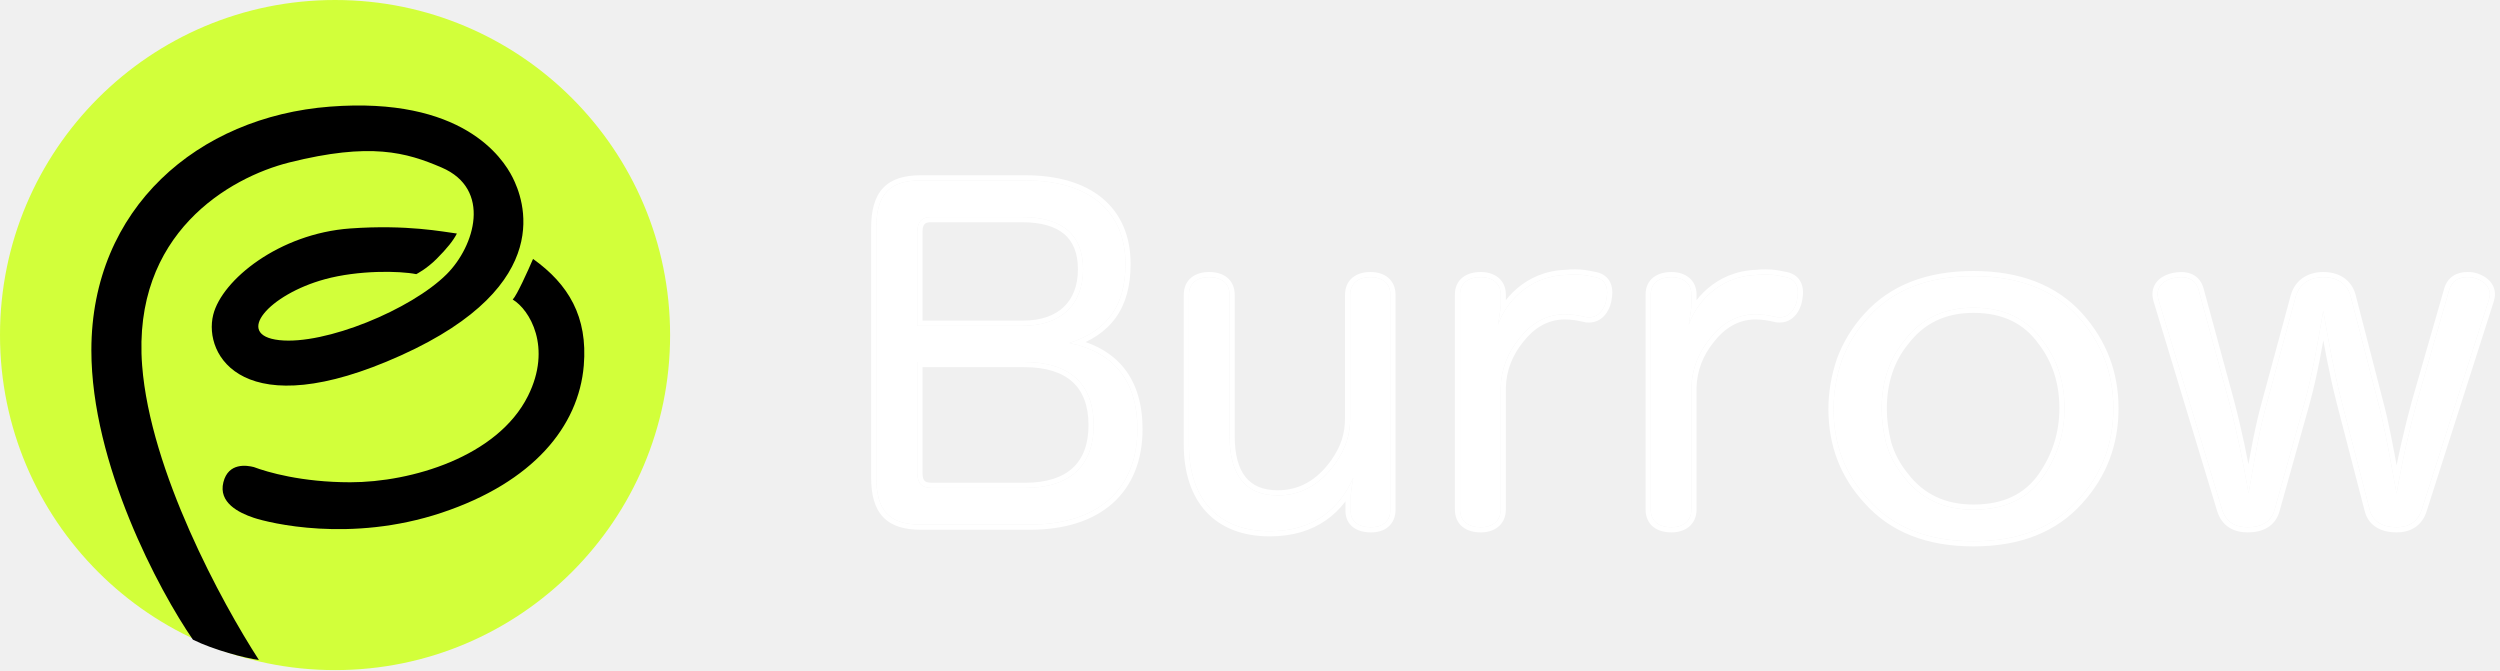
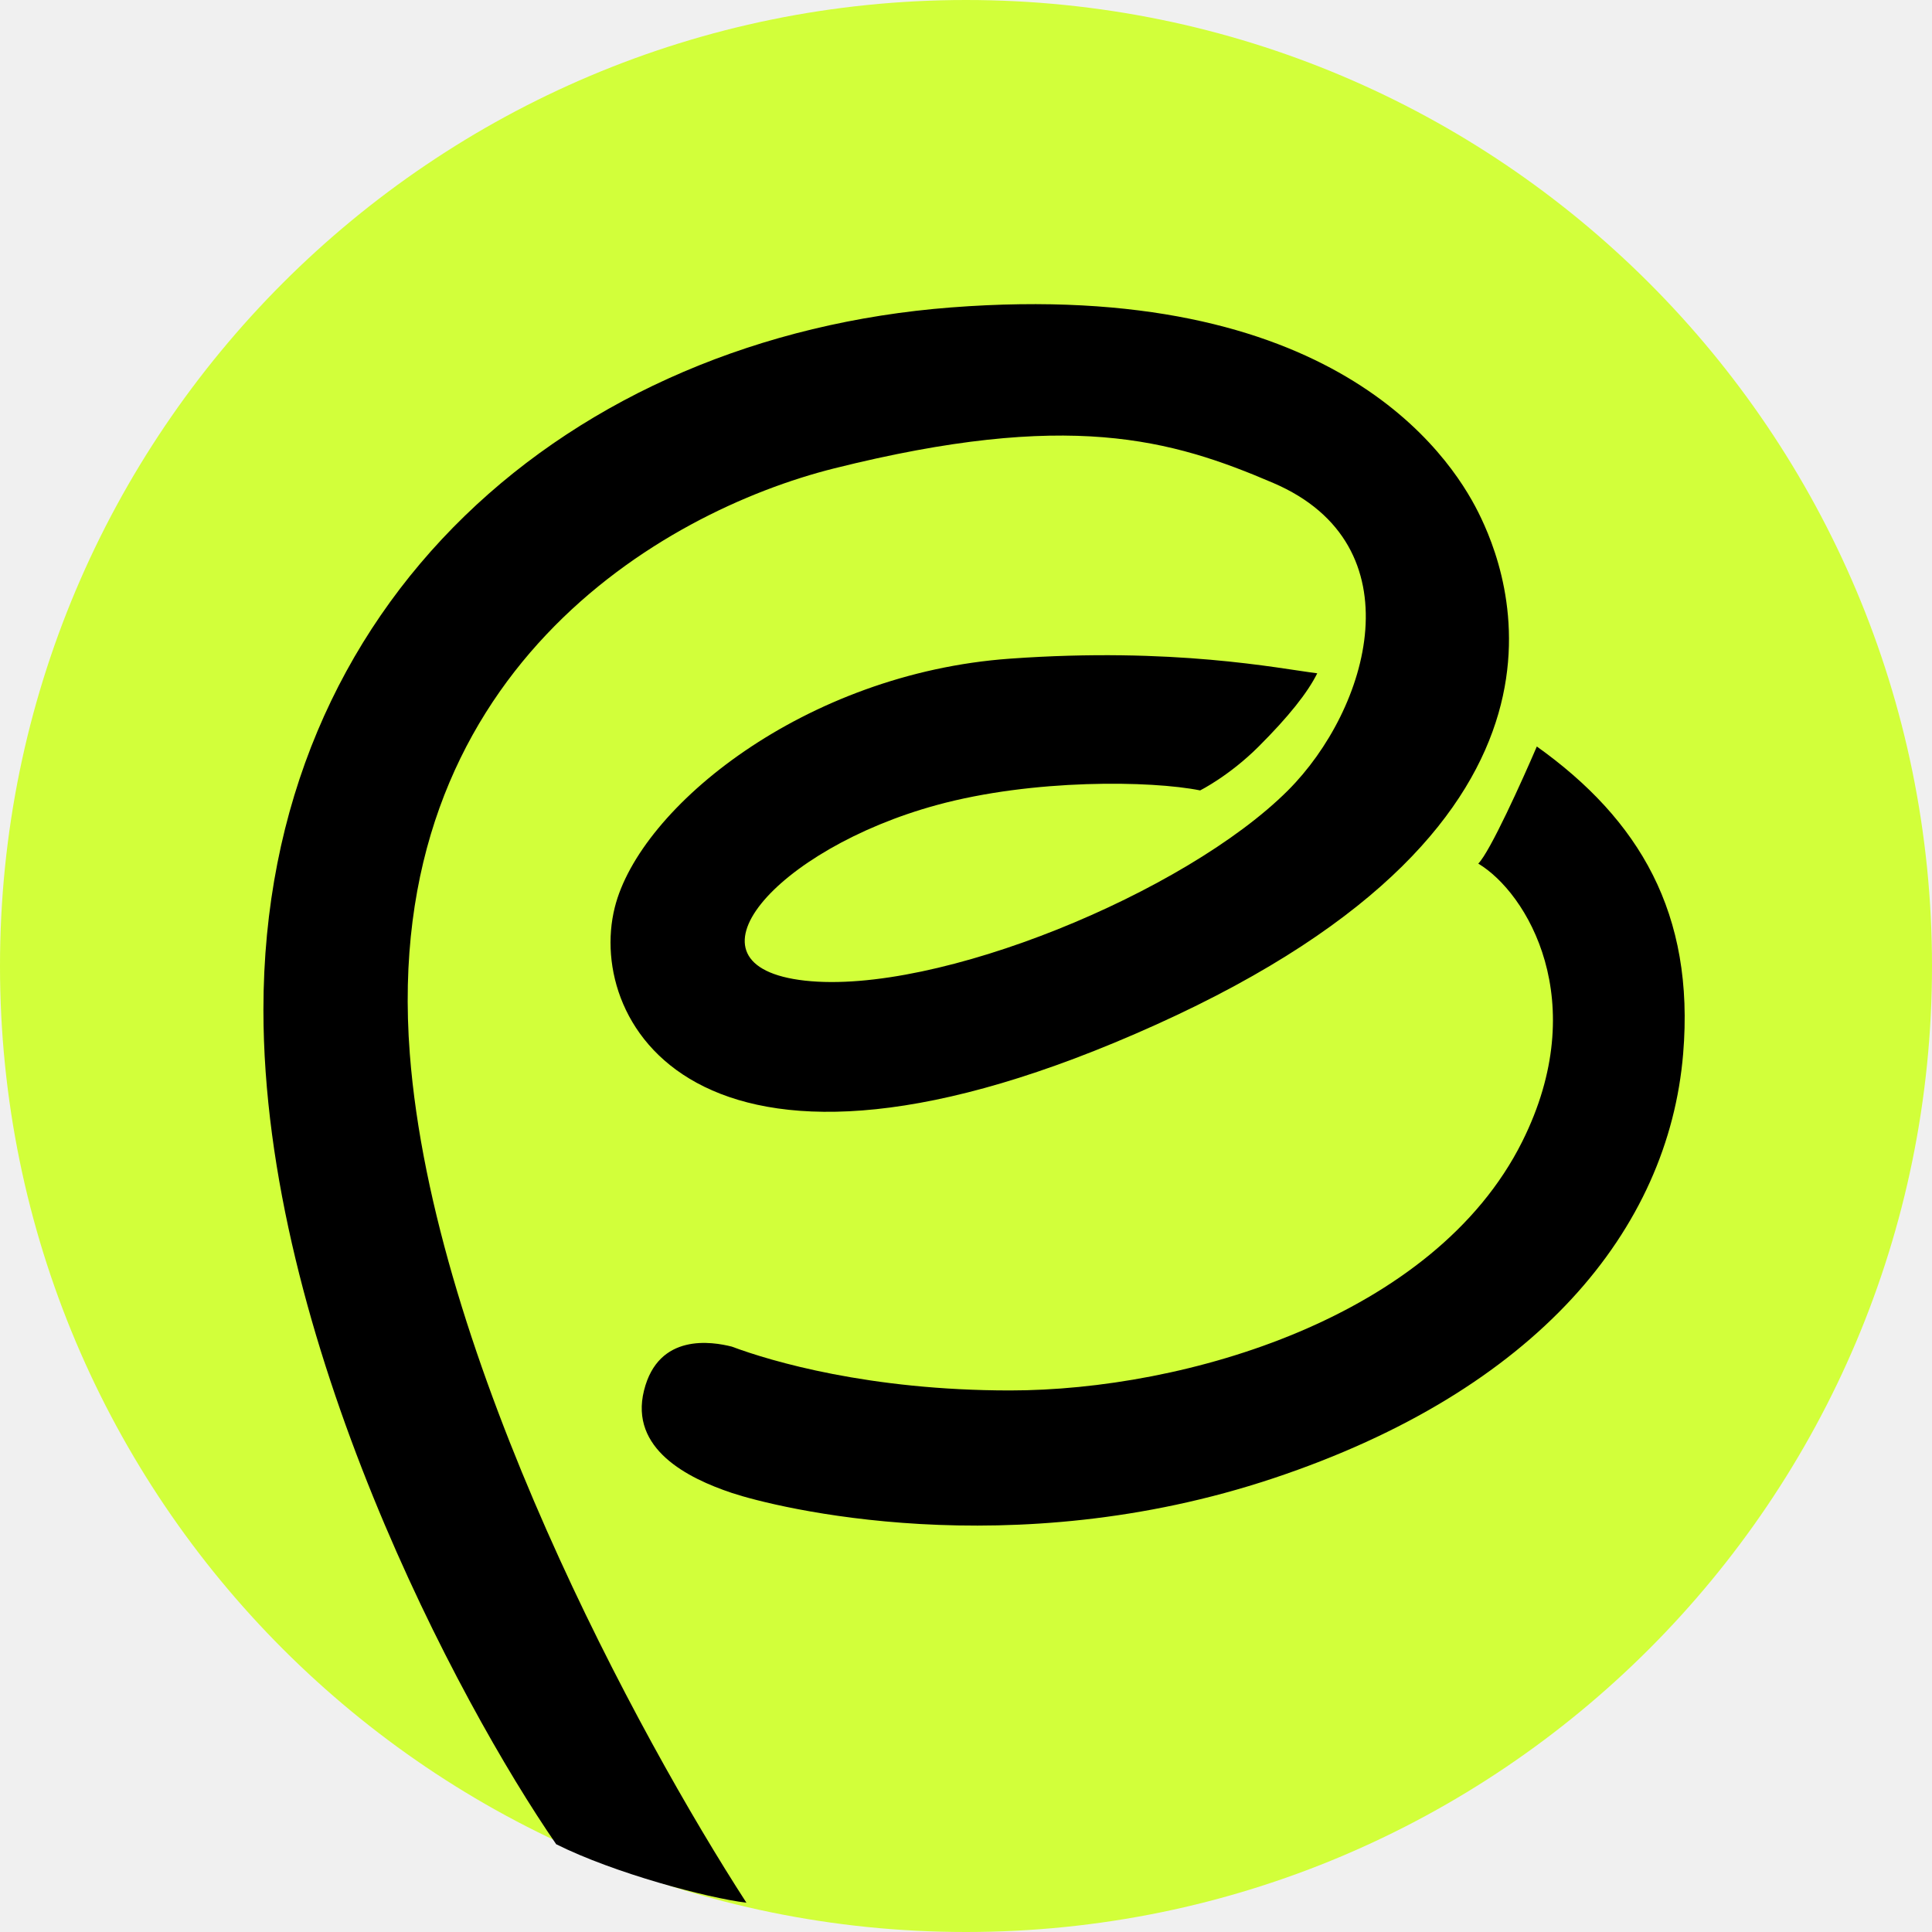
- <svg xmlns="http://www.w3.org/2000/svg" width="97" height="26" viewBox="0 0 97 26" fill="none">
-   <mask id="path-1-outside-1_378_539" maskUnits="userSpaceOnUse" x="33" y="6" width="64" height="16" fill="black">
-     <rect fill="white" x="33" y="6" width="64" height="16" />
-     <path fill-rule="evenodd" clip-rule="evenodd" d="M39.966 20.354H35.731C34.514 20.354 34 19.823 34 18.52V8.851C34 7.531 34.514 7 35.731 7H39.777C42.246 7 43.668 8.183 43.668 10.24C43.668 11.868 42.966 12.829 41.491 13.309C43.24 13.668 44.131 14.8 44.131 16.651C44.131 18.983 42.606 20.354 39.966 20.354ZM35.594 12.64H39.691C41.166 12.64 42.023 11.817 42.023 10.446C42.023 9.109 41.217 8.423 39.657 8.423H36.091C35.766 8.423 35.594 8.629 35.594 8.971V12.64ZM35.594 14.046V18.366C35.594 18.743 35.766 18.931 36.143 18.931H39.777C41.508 18.931 42.434 18.074 42.434 16.497C42.434 14.886 41.491 14.046 39.743 14.046H35.594ZM46.13 17.251V11.44C46.13 10.977 46.456 10.754 46.918 10.754C47.381 10.754 47.707 10.977 47.707 11.44V16.926C47.707 18.4 48.307 19.223 49.575 19.223C50.484 19.223 51.221 18.794 51.804 17.988C52.215 17.405 52.387 16.874 52.387 16.206V11.44C52.387 10.977 52.713 10.754 53.175 10.754C53.621 10.754 53.947 10.977 53.947 11.44V19.771C53.947 20.234 53.638 20.457 53.193 20.457C52.73 20.457 52.404 20.251 52.404 19.823V19.343C52.404 19.154 52.456 18.811 52.507 18.537C51.975 19.737 50.981 20.611 49.267 20.611C47.244 20.611 46.13 19.343 46.13 17.251ZM56.65 11.423V19.771C56.65 20.234 56.976 20.457 57.456 20.457C57.884 20.457 58.227 20.234 58.227 19.771V15.04C58.244 14.32 58.501 13.686 58.947 13.137C59.376 12.588 59.941 12.211 60.678 12.194C61.023 12.194 61.242 12.241 61.47 12.29L61.501 12.297C61.553 12.314 61.604 12.314 61.656 12.314C62.016 12.314 62.255 12.006 62.324 11.646C62.341 11.543 62.358 11.44 62.358 11.354C62.358 11.028 62.204 10.789 61.81 10.737C61.57 10.686 61.381 10.651 61.124 10.651C61.004 10.651 60.884 10.651 60.747 10.668C59.273 10.72 58.398 11.783 58.124 12.606C58.136 12.511 58.152 12.415 58.167 12.32C58.197 12.137 58.227 11.957 58.227 11.8V11.423C58.227 10.977 57.884 10.754 57.456 10.754C56.976 10.754 56.65 10.977 56.65 11.423ZM64.049 19.771V11.423C64.049 10.977 64.375 10.754 64.855 10.754C65.284 10.754 65.626 10.977 65.626 11.423V11.8C65.626 11.957 65.597 12.137 65.567 12.32L65.567 12.32C65.551 12.415 65.535 12.511 65.524 12.606C65.798 11.783 66.672 10.72 68.146 10.668C68.284 10.651 68.403 10.651 68.523 10.651C68.781 10.651 68.969 10.686 69.209 10.737C69.603 10.789 69.758 11.028 69.758 11.354C69.758 11.44 69.741 11.543 69.724 11.646C69.655 12.006 69.415 12.314 69.055 12.314C69.004 12.314 68.952 12.314 68.901 12.297L68.869 12.29C68.641 12.241 68.422 12.194 68.078 12.194C67.341 12.211 66.775 12.588 66.346 13.137C65.901 13.686 65.644 14.32 65.626 15.04V19.771C65.626 20.234 65.284 20.457 64.855 20.457C64.375 20.457 64.049 20.234 64.049 19.771ZM89.422 15.605L88.256 19.771C88.119 20.285 87.691 20.457 87.211 20.457C86.748 20.457 86.371 20.268 86.216 19.771L83.748 11.628C83.731 11.56 83.714 11.474 83.714 11.423C83.714 11.063 84.005 10.857 84.331 10.788L84.369 10.782C84.456 10.767 84.532 10.754 84.622 10.754C84.931 10.754 85.205 10.874 85.308 11.251L86.491 15.605C86.782 16.703 87.022 17.868 87.245 19.137C87.269 18.997 87.294 18.859 87.317 18.721L87.318 18.721C87.511 17.612 87.69 16.581 87.965 15.605L89.079 11.491C89.234 10.977 89.662 10.754 90.142 10.754C90.639 10.754 91.068 10.977 91.205 11.491L92.268 15.605C92.495 16.457 92.663 17.38 92.861 18.461C92.901 18.685 92.944 18.916 92.988 19.154C93.228 17.765 93.485 16.668 93.776 15.605L95.028 11.251C95.13 10.891 95.405 10.754 95.731 10.754C95.799 10.754 95.885 10.754 95.953 10.771C96.279 10.84 96.605 11.063 96.605 11.423C96.605 11.474 96.588 11.56 96.57 11.628L93.965 19.771C93.811 20.268 93.433 20.457 92.988 20.457C92.491 20.457 92.062 20.268 91.942 19.771L90.862 15.605C90.571 14.474 90.365 13.342 90.142 12.057L90.131 12.124L90.131 12.124C89.913 13.398 89.725 14.493 89.422 15.605ZM71.458 13.996C71.248 14.621 71.142 15.245 71.142 15.87C71.142 17.242 71.592 18.414 72.492 19.386C73.45 20.462 74.809 21 76.571 21C78.332 21 79.692 20.462 80.649 19.386C81.549 18.396 81.999 17.216 81.999 15.844C81.999 14.49 81.549 13.31 80.649 12.303C79.692 11.244 78.332 10.715 76.571 10.715C74.809 10.715 73.45 11.244 72.492 12.303C72.033 12.806 71.688 13.371 71.458 13.996ZM73.181 17.198C73.067 16.73 73.009 16.287 73.009 15.87C73.009 14.829 73.296 13.952 73.871 13.241C74.522 12.373 75.422 11.938 76.571 11.938C77.758 11.938 78.658 12.373 79.271 13.241C79.826 13.97 80.104 14.838 80.104 15.844C80.104 16.817 79.826 17.702 79.271 18.5C78.677 19.351 77.777 19.776 76.571 19.776C75.422 19.776 74.522 19.351 73.871 18.5C73.545 18.101 73.316 17.667 73.181 17.198Z" />
-   </mask>
-   <path fill-rule="evenodd" clip-rule="evenodd" d="M39.966 20.354H35.731C34.514 20.354 34 19.823 34 18.52V8.851C34 7.531 34.514 7 35.731 7H39.777C42.246 7 43.668 8.183 43.668 10.24C43.668 11.868 42.966 12.829 41.491 13.309C43.24 13.668 44.131 14.8 44.131 16.651C44.131 18.983 42.606 20.354 39.966 20.354ZM35.594 12.64H39.691C41.166 12.64 42.023 11.817 42.023 10.446C42.023 9.109 41.217 8.423 39.657 8.423H36.091C35.766 8.423 35.594 8.629 35.594 8.971V12.64ZM35.594 14.046V18.366C35.594 18.743 35.766 18.931 36.143 18.931H39.777C41.508 18.931 42.434 18.074 42.434 16.497C42.434 14.886 41.491 14.046 39.743 14.046H35.594ZM46.13 17.251V11.44C46.13 10.977 46.456 10.754 46.918 10.754C47.381 10.754 47.707 10.977 47.707 11.44V16.926C47.707 18.4 48.307 19.223 49.575 19.223C50.484 19.223 51.221 18.794 51.804 17.988C52.215 17.405 52.387 16.874 52.387 16.206V11.44C52.387 10.977 52.713 10.754 53.175 10.754C53.621 10.754 53.947 10.977 53.947 11.44V19.771C53.947 20.234 53.638 20.457 53.193 20.457C52.73 20.457 52.404 20.251 52.404 19.823V19.343C52.404 19.154 52.456 18.811 52.507 18.537C51.975 19.737 50.981 20.611 49.267 20.611C47.244 20.611 46.13 19.343 46.13 17.251ZM56.65 11.423V19.771C56.65 20.234 56.976 20.457 57.456 20.457C57.884 20.457 58.227 20.234 58.227 19.771V15.04C58.244 14.32 58.501 13.686 58.947 13.137C59.376 12.588 59.941 12.211 60.678 12.194C61.023 12.194 61.242 12.241 61.47 12.29L61.501 12.297C61.553 12.314 61.604 12.314 61.656 12.314C62.016 12.314 62.255 12.006 62.324 11.646C62.341 11.543 62.358 11.44 62.358 11.354C62.358 11.028 62.204 10.789 61.81 10.737C61.57 10.686 61.381 10.651 61.124 10.651C61.004 10.651 60.884 10.651 60.747 10.668C59.273 10.72 58.398 11.783 58.124 12.606C58.136 12.511 58.152 12.415 58.167 12.32C58.197 12.137 58.227 11.957 58.227 11.8V11.423C58.227 10.977 57.884 10.754 57.456 10.754C56.976 10.754 56.65 10.977 56.65 11.423ZM64.049 19.771V11.423C64.049 10.977 64.375 10.754 64.855 10.754C65.284 10.754 65.626 10.977 65.626 11.423V11.8C65.626 11.957 65.597 12.137 65.567 12.32L65.567 12.32C65.551 12.415 65.535 12.511 65.524 12.606C65.798 11.783 66.672 10.72 68.146 10.668C68.284 10.651 68.403 10.651 68.523 10.651C68.781 10.651 68.969 10.686 69.209 10.737C69.603 10.789 69.758 11.028 69.758 11.354C69.758 11.44 69.741 11.543 69.724 11.646C69.655 12.006 69.415 12.314 69.055 12.314C69.004 12.314 68.952 12.314 68.901 12.297L68.869 12.29C68.641 12.241 68.422 12.194 68.078 12.194C67.341 12.211 66.775 12.588 66.346 13.137C65.901 13.686 65.644 14.32 65.626 15.04V19.771C65.626 20.234 65.284 20.457 64.855 20.457C64.375 20.457 64.049 20.234 64.049 19.771ZM89.422 15.605L88.256 19.771C88.119 20.285 87.691 20.457 87.211 20.457C86.748 20.457 86.371 20.268 86.216 19.771L83.748 11.628C83.731 11.56 83.714 11.474 83.714 11.423C83.714 11.063 84.005 10.857 84.331 10.788L84.369 10.782C84.456 10.767 84.532 10.754 84.622 10.754C84.931 10.754 85.205 10.874 85.308 11.251L86.491 15.605C86.782 16.703 87.022 17.868 87.245 19.137C87.269 18.997 87.294 18.859 87.317 18.721L87.318 18.721C87.511 17.612 87.69 16.581 87.965 15.605L89.079 11.491C89.234 10.977 89.662 10.754 90.142 10.754C90.639 10.754 91.068 10.977 91.205 11.491L92.268 15.605C92.495 16.457 92.663 17.38 92.861 18.461C92.901 18.685 92.944 18.916 92.988 19.154C93.228 17.765 93.485 16.668 93.776 15.605L95.028 11.251C95.13 10.891 95.405 10.754 95.731 10.754C95.799 10.754 95.885 10.754 95.953 10.771C96.279 10.84 96.605 11.063 96.605 11.423C96.605 11.474 96.588 11.56 96.57 11.628L93.965 19.771C93.811 20.268 93.433 20.457 92.988 20.457C92.491 20.457 92.062 20.268 91.942 19.771L90.862 15.605C90.571 14.474 90.365 13.342 90.142 12.057L90.131 12.124L90.131 12.124C89.913 13.398 89.725 14.493 89.422 15.605ZM71.458 13.996C71.248 14.621 71.142 15.245 71.142 15.87C71.142 17.242 71.592 18.414 72.492 19.386C73.45 20.462 74.809 21 76.571 21C78.332 21 79.692 20.462 80.649 19.386C81.549 18.396 81.999 17.216 81.999 15.844C81.999 14.49 81.549 13.31 80.649 12.303C79.692 11.244 78.332 10.715 76.571 10.715C74.809 10.715 73.45 11.244 72.492 12.303C72.033 12.806 71.688 13.371 71.458 13.996ZM73.181 17.198C73.067 16.73 73.009 16.287 73.009 15.87C73.009 14.829 73.296 13.952 73.871 13.241C74.522 12.373 75.422 11.938 76.571 11.938C77.758 11.938 78.658 12.373 79.271 13.241C79.826 13.97 80.104 14.838 80.104 15.844C80.104 16.817 79.826 17.702 79.271 18.5C78.677 19.351 77.777 19.776 76.571 19.776C75.422 19.776 74.522 19.351 73.871 18.5C73.545 18.101 73.316 17.667 73.181 17.198Z" fill="white" />
-   <path d="M41.491 13.309L41.429 13.118L40.711 13.352L41.451 13.504L41.491 13.309ZM35.594 12.64H35.394V12.84H35.594V12.64ZM35.594 14.046V13.846H35.394V14.046H35.594ZM51.804 17.988L51.966 18.106L51.967 18.104L51.804 17.988ZM52.507 18.537L52.703 18.574L52.324 18.456L52.507 18.537ZM58.227 15.04L58.027 15.035V15.04H58.227ZM58.947 13.137L59.102 13.263L59.105 13.26L58.947 13.137ZM60.678 12.194V11.994L60.674 11.994L60.678 12.194ZM61.47 12.29L61.428 12.486L61.428 12.486L61.47 12.29ZM61.501 12.297L61.565 12.107L61.554 12.104L61.543 12.101L61.501 12.297ZM62.324 11.646L62.521 11.683L62.521 11.678L62.324 11.646ZM61.81 10.737L61.768 10.933L61.776 10.934L61.784 10.935L61.81 10.737ZM60.747 10.668L60.754 10.868L60.763 10.868L60.772 10.867L60.747 10.668ZM58.124 12.606L57.926 12.581L58.314 12.669L58.124 12.606ZM58.167 12.32L58.365 12.352V12.352L58.167 12.32ZM65.567 12.32L65.764 12.353L65.764 12.352L65.567 12.32ZM65.567 12.32L65.37 12.286L65.37 12.287L65.567 12.32ZM65.524 12.606L65.325 12.581L65.713 12.669L65.524 12.606ZM68.146 10.668L68.153 10.868L68.162 10.868L68.171 10.867L68.146 10.668ZM69.209 10.737L69.167 10.933L69.175 10.934L69.183 10.935L69.209 10.737ZM69.724 11.646L69.92 11.683L69.921 11.678L69.724 11.646ZM68.901 12.297L68.964 12.107L68.954 12.104L68.943 12.101L68.901 12.297ZM68.869 12.29L68.827 12.486L68.827 12.486L68.869 12.29ZM68.078 12.194V11.994L68.073 11.994L68.078 12.194ZM66.346 13.137L66.502 13.263L66.504 13.26L66.346 13.137ZM65.626 15.04L65.427 15.035V15.04H65.626ZM88.256 19.771L88.064 19.717L88.063 19.72L88.256 19.771ZM89.422 15.605L89.615 15.659L89.615 15.658L89.422 15.605ZM86.216 19.771L86.025 19.829L86.025 19.83L86.216 19.771ZM83.748 11.628L83.554 11.677L83.556 11.686L83.748 11.628ZM84.331 10.788L84.297 10.591L84.29 10.593L84.331 10.788ZM84.369 10.782L84.403 10.979L84.403 10.979L84.369 10.782ZM85.308 11.251L85.501 11.199L85.501 11.198L85.308 11.251ZM86.491 15.605L86.684 15.554L86.684 15.553L86.491 15.605ZM87.245 19.137L87.048 19.171L87.442 19.171L87.245 19.137ZM87.317 18.721L87.121 18.686L87.121 18.687L87.317 18.721ZM87.318 18.721L87.514 18.756L87.515 18.755L87.318 18.721ZM87.965 15.605L88.157 15.659L88.158 15.658L87.965 15.605ZM89.079 11.491L88.888 11.434L88.886 11.439L89.079 11.491ZM91.205 11.491L91.398 11.441L91.398 11.44L91.205 11.491ZM92.268 15.605L92.074 15.655L92.075 15.657L92.268 15.605ZM92.861 18.461L92.664 18.497V18.497L92.861 18.461ZM92.988 19.154L92.791 19.19L93.185 19.188L92.988 19.154ZM93.776 15.605L93.584 15.55L93.583 15.553L93.776 15.605ZM95.028 11.251L95.22 11.306L95.22 11.306L95.028 11.251ZM95.953 10.771L95.905 10.965L95.912 10.967L95.953 10.771ZM96.57 11.628L96.761 11.689L96.764 11.677L96.57 11.628ZM93.965 19.771L93.774 19.71L93.774 19.712L93.965 19.771ZM91.942 19.771L92.136 19.724L92.136 19.721L91.942 19.771ZM90.862 15.605L90.668 15.655L90.668 15.655L90.862 15.605ZM90.142 12.057L90.339 12.023L89.945 12.023L90.142 12.057ZM90.131 12.124L90.327 12.161L90.328 12.157L90.131 12.124ZM90.131 12.124L89.934 12.087L89.933 12.09L90.131 12.124ZM71.458 13.996L71.27 13.927L71.269 13.932L71.458 13.996ZM72.492 19.386L72.642 19.253L72.639 19.25L72.492 19.386ZM80.649 19.386L80.501 19.251L80.5 19.253L80.649 19.386ZM80.649 12.303L80.798 12.17L80.798 12.169L80.649 12.303ZM72.492 12.303L72.64 12.438L72.641 12.437L72.492 12.303ZM73.181 17.198L72.987 17.246L72.989 17.253L73.181 17.198ZM73.871 13.241L74.027 13.366L74.031 13.361L73.871 13.241ZM79.271 13.241L79.107 13.356L79.112 13.362L79.271 13.241ZM79.271 18.5L79.435 18.615L79.435 18.615L79.271 18.5ZM73.871 18.5L74.03 18.379L74.026 18.374L73.871 18.5ZM35.731 20.554H39.966V20.154H35.731V20.554ZM33.8 18.52C33.8 19.191 33.931 19.712 34.264 20.063C34.6 20.417 35.099 20.554 35.731 20.554V20.154C35.147 20.154 34.78 20.026 34.554 19.788C34.326 19.547 34.2 19.152 34.2 18.52H33.8ZM33.8 8.851V18.52H34.2V8.851H33.8ZM35.731 6.8C35.099 6.8 34.599 6.937 34.264 7.294C33.931 7.647 33.8 8.173 33.8 8.851H34.2C34.2 8.21 34.326 7.81 34.555 7.568C34.781 7.328 35.147 7.2 35.731 7.2V6.8ZM39.777 6.8H35.731V7.2H39.777V6.8ZM43.868 10.24C43.868 9.162 43.493 8.292 42.776 7.695C42.065 7.102 41.04 6.8 39.777 6.8V7.2C40.982 7.2 41.904 7.489 42.52 8.002C43.132 8.511 43.468 9.261 43.468 10.24H43.868ZM41.553 13.499C42.319 13.249 42.904 12.869 43.295 12.321C43.686 11.774 43.868 11.083 43.868 10.24H43.468C43.468 11.026 43.299 11.628 42.97 12.089C42.641 12.548 42.138 12.888 41.429 13.118L41.553 13.499ZM44.331 16.651C44.331 15.694 44.1 14.9 43.624 14.297C43.147 13.692 42.44 13.3 41.532 13.113L41.451 13.504C42.291 13.677 42.904 14.031 43.31 14.544C43.716 15.059 43.931 15.757 43.931 16.651H44.331ZM39.966 20.554C41.318 20.554 42.413 20.203 43.172 19.526C43.933 18.847 44.331 17.863 44.331 16.651H43.931C43.931 17.771 43.566 18.638 42.905 19.228C42.241 19.82 41.253 20.154 39.966 20.154V20.554ZM39.691 12.44H35.594V12.84H39.691V12.44ZM41.823 10.446C41.823 11.089 41.623 11.58 41.272 11.912C40.92 12.245 40.392 12.44 39.691 12.44V12.84C40.465 12.84 41.102 12.624 41.547 12.202C41.994 11.78 42.223 11.174 42.223 10.446H41.823ZM39.657 8.623C40.412 8.623 40.949 8.789 41.295 9.085C41.635 9.376 41.823 9.819 41.823 10.446H42.223C42.223 9.736 42.007 9.167 41.555 8.781C41.108 8.399 40.462 8.223 39.657 8.223V8.623ZM36.091 8.623H39.657V8.223H36.091V8.623ZM35.794 8.971C35.794 8.831 35.83 8.747 35.87 8.701C35.908 8.659 35.972 8.623 36.091 8.623V8.223C35.885 8.223 35.701 8.29 35.571 8.436C35.445 8.578 35.394 8.769 35.394 8.971H35.794ZM35.794 12.64V8.971H35.394V12.64H35.794ZM35.794 18.366V14.046H35.394V18.366H35.794ZM36.143 18.731C35.985 18.731 35.91 18.692 35.872 18.652C35.832 18.61 35.794 18.528 35.794 18.366H35.394C35.394 18.58 35.443 18.782 35.582 18.928C35.724 19.076 35.923 19.131 36.143 19.131V18.731ZM39.777 18.731H36.143V19.131H39.777V18.731ZM42.234 16.497C42.234 17.246 42.015 17.795 41.62 18.158C41.221 18.524 40.612 18.731 39.777 18.731V19.131C40.673 19.131 41.393 18.91 41.89 18.453C42.39 17.994 42.634 17.325 42.634 16.497H42.234ZM39.743 14.246C40.588 14.246 41.205 14.449 41.61 14.815C42.011 15.179 42.234 15.731 42.234 16.497H42.634C42.634 15.652 42.386 14.978 41.878 14.519C41.374 14.062 40.646 13.846 39.743 13.846V14.246ZM35.594 14.246H39.743V13.846H35.594V14.246ZM45.93 11.44V17.251H46.33V11.44H45.93ZM46.918 10.554C46.658 10.554 46.41 10.617 46.224 10.768C46.032 10.925 45.93 11.157 45.93 11.44H46.33C46.33 11.26 46.391 11.149 46.477 11.079C46.569 11.003 46.716 10.954 46.918 10.954V10.554ZM47.907 11.44C47.907 11.157 47.805 10.925 47.613 10.768C47.426 10.617 47.179 10.554 46.918 10.554V10.954C47.121 10.954 47.268 11.003 47.36 11.079C47.446 11.149 47.507 11.26 47.507 11.44H47.907ZM47.907 16.926V11.44H47.507V16.926H47.907ZM49.575 19.023C48.988 19.023 48.585 18.834 48.322 18.503C48.053 18.163 47.907 17.64 47.907 16.926H47.507C47.507 17.685 47.661 18.311 48.009 18.751C48.363 19.199 48.895 19.423 49.575 19.423V19.023ZM51.642 17.871C51.09 18.635 50.409 19.023 49.575 19.023V19.423C50.559 19.423 51.353 18.954 51.966 18.106L51.642 17.871ZM52.187 16.206C52.187 16.831 52.029 17.322 51.641 17.873L51.967 18.104C52.401 17.489 52.587 16.918 52.587 16.206H52.187ZM52.187 11.44V16.206H52.587V11.44H52.187ZM53.175 10.554C52.915 10.554 52.667 10.617 52.481 10.768C52.289 10.925 52.187 11.157 52.187 11.44H52.587C52.587 11.26 52.648 11.149 52.734 11.079C52.826 11.003 52.973 10.954 53.175 10.954V10.554ZM54.147 11.44C54.147 11.158 54.045 10.926 53.856 10.77C53.672 10.617 53.429 10.554 53.175 10.554V10.954C53.368 10.954 53.51 11.002 53.601 11.078C53.686 11.148 53.747 11.259 53.747 11.44H54.147ZM54.147 19.771V11.44H53.747V19.771H54.147ZM53.193 20.657C53.446 20.657 53.687 20.594 53.867 20.44C54.052 20.281 54.147 20.05 54.147 19.771H53.747C53.747 19.955 53.688 20.067 53.607 20.136C53.521 20.209 53.385 20.257 53.193 20.257V20.657ZM52.204 19.823C52.204 20.094 52.31 20.314 52.504 20.46C52.69 20.6 52.935 20.657 53.193 20.657V20.257C52.987 20.257 52.838 20.211 52.745 20.141C52.66 20.077 52.604 19.98 52.604 19.823H52.204ZM52.204 19.343V19.823H52.604V19.343H52.204ZM52.31 18.5C52.259 18.773 52.204 19.133 52.204 19.343H52.604C52.604 19.175 52.652 18.849 52.703 18.574L52.31 18.5ZM49.267 20.811C50.16 20.811 50.878 20.583 51.445 20.188C52.01 19.794 52.413 19.244 52.69 18.618L52.324 18.456C52.07 19.03 51.709 19.517 51.216 19.86C50.724 20.202 50.088 20.411 49.267 20.411V20.811ZM45.93 17.251C45.93 18.331 46.218 19.225 46.792 19.851C47.37 20.479 48.212 20.811 49.267 20.811V20.411C48.299 20.411 47.573 20.109 47.087 19.58C46.599 19.049 46.33 18.263 46.33 17.251H45.93ZM56.85 19.771V11.423H56.45V19.771H56.85ZM57.456 20.257C57.243 20.257 57.092 20.207 56.998 20.132C56.911 20.062 56.85 19.951 56.85 19.771H56.45C56.45 20.054 56.552 20.287 56.748 20.444C56.936 20.595 57.188 20.657 57.456 20.657V20.257ZM58.027 19.771C58.027 19.948 57.964 20.061 57.876 20.133C57.782 20.209 57.638 20.257 57.456 20.257V20.657C57.702 20.657 57.944 20.593 58.128 20.443C58.319 20.288 58.427 20.057 58.427 19.771H58.027ZM58.027 15.04V19.771H58.427V15.04H58.027ZM58.792 13.011C58.321 13.591 58.045 14.267 58.027 15.035L58.427 15.045C58.443 14.373 58.682 13.781 59.102 13.263L58.792 13.011ZM60.674 11.994C59.861 12.013 59.244 12.432 58.789 13.014L59.105 13.26C59.507 12.745 60.021 12.409 60.683 12.394L60.674 11.994ZM61.512 12.095C61.281 12.045 61.045 11.994 60.678 11.994V12.394C61.001 12.394 61.203 12.438 61.428 12.486L61.512 12.095ZM61.543 12.101L61.512 12.095L61.428 12.486L61.459 12.493L61.543 12.101ZM61.656 12.114C61.6 12.114 61.58 12.113 61.565 12.107L61.438 12.487C61.525 12.516 61.609 12.514 61.656 12.514V12.114ZM62.128 11.608C62.068 11.922 61.878 12.114 61.656 12.114V12.514C62.153 12.514 62.443 12.09 62.521 11.683L62.128 11.608ZM62.158 11.354C62.158 11.42 62.145 11.505 62.127 11.613L62.521 11.678C62.538 11.581 62.558 11.46 62.558 11.354H62.158ZM61.784 10.935C61.944 10.956 62.029 11.011 62.077 11.07C62.127 11.13 62.158 11.221 62.158 11.354H62.558C62.558 11.161 62.513 10.97 62.387 10.816C62.259 10.66 62.07 10.569 61.836 10.539L61.784 10.935ZM61.124 10.851C61.36 10.851 61.532 10.882 61.768 10.933L61.852 10.541C61.607 10.489 61.402 10.451 61.124 10.451V10.851ZM60.772 10.867C60.895 10.852 61.003 10.851 61.124 10.851V10.451C61.005 10.451 60.873 10.451 60.722 10.47L60.772 10.867ZM58.314 12.669C58.569 11.904 59.384 10.916 60.754 10.868L60.74 10.469C59.162 10.524 58.228 11.662 57.934 12.542L58.314 12.669ZM57.97 12.287C57.955 12.382 57.938 12.482 57.926 12.581L58.323 12.63C58.334 12.541 58.349 12.448 58.365 12.352L57.97 12.287ZM58.027 11.8C58.027 11.938 58.001 12.1 57.97 12.287L58.365 12.352C58.394 12.174 58.427 11.977 58.427 11.8H58.027ZM58.027 11.423V11.8H58.427V11.423H58.027ZM57.456 10.954C57.638 10.954 57.782 11.002 57.877 11.078C57.966 11.149 58.027 11.257 58.027 11.423H58.427C58.427 11.143 58.317 10.917 58.127 10.765C57.943 10.618 57.702 10.554 57.456 10.554V10.954ZM56.85 11.423C56.85 11.254 56.909 11.148 56.996 11.079C57.091 11.004 57.243 10.954 57.456 10.954V10.554C57.188 10.554 56.937 10.616 56.749 10.764C56.554 10.918 56.45 11.146 56.45 11.423H56.85ZM63.849 11.423V19.771H64.249V11.423H63.849ZM64.855 10.554C64.588 10.554 64.337 10.616 64.148 10.764C63.953 10.918 63.849 11.146 63.849 11.423H64.249C64.249 11.254 64.308 11.148 64.396 11.079C64.491 11.004 64.643 10.954 64.855 10.954V10.554ZM65.826 11.423C65.826 11.143 65.716 10.917 65.526 10.765C65.342 10.618 65.101 10.554 64.855 10.554V10.954C65.037 10.954 65.182 11.002 65.276 11.078C65.365 11.149 65.427 11.257 65.427 11.423H65.826ZM65.826 11.8V11.423H65.427V11.8H65.826ZM65.764 12.352C65.793 12.174 65.826 11.977 65.826 11.8H65.427C65.427 11.938 65.4 12.1 65.37 12.287L65.764 12.352ZM65.764 12.354L65.764 12.353L65.37 12.286L65.37 12.286L65.764 12.354ZM65.722 12.63C65.733 12.541 65.748 12.448 65.764 12.352L65.37 12.287C65.354 12.382 65.338 12.482 65.325 12.581L65.722 12.63ZM68.139 10.469C66.561 10.524 65.627 11.662 65.334 12.542L65.713 12.669C65.968 11.904 66.783 10.916 68.153 10.868L68.139 10.469ZM68.523 10.451C68.404 10.451 68.273 10.451 68.122 10.47L68.171 10.867C68.294 10.852 68.403 10.851 68.523 10.851V10.451ZM69.251 10.541C69.007 10.489 68.802 10.451 68.523 10.451V10.851C68.76 10.851 68.932 10.882 69.167 10.933L69.251 10.541ZM69.958 11.354C69.958 11.161 69.912 10.97 69.786 10.816C69.658 10.66 69.469 10.569 69.235 10.539L69.183 10.935C69.344 10.956 69.429 11.011 69.477 11.07C69.526 11.13 69.558 11.221 69.558 11.354H69.958ZM69.921 11.678C69.937 11.581 69.958 11.46 69.958 11.354H69.558C69.558 11.42 69.544 11.505 69.526 11.613L69.921 11.678ZM69.055 12.514C69.552 12.514 69.843 12.09 69.92 11.683L69.527 11.608C69.467 11.922 69.278 12.114 69.055 12.114V12.514ZM68.837 12.487C68.924 12.516 69.008 12.514 69.055 12.514V12.114C68.999 12.114 68.98 12.113 68.964 12.107L68.837 12.487ZM68.827 12.486L68.859 12.493L68.943 12.101L68.911 12.095L68.827 12.486ZM68.078 12.394C68.4 12.394 68.602 12.438 68.827 12.486L68.911 12.095C68.68 12.045 68.444 11.994 68.078 11.994V12.394ZM66.504 13.26C66.906 12.745 67.421 12.409 68.082 12.394L68.073 11.994C67.261 12.013 66.644 12.432 66.189 13.014L66.504 13.26ZM65.826 15.045C65.842 14.373 66.081 13.781 66.502 13.263L66.191 13.011C65.72 13.591 65.445 14.267 65.427 15.035L65.826 15.045ZM65.826 19.771V15.04H65.427V19.771H65.826ZM64.855 20.657C65.101 20.657 65.343 20.593 65.528 20.443C65.718 20.288 65.826 20.057 65.826 19.771H65.427C65.427 19.948 65.364 20.061 65.275 20.133C65.181 20.209 65.037 20.257 64.855 20.257V20.657ZM63.849 19.771C63.849 20.054 63.951 20.287 64.147 20.444C64.336 20.595 64.588 20.657 64.855 20.657V20.257C64.642 20.257 64.491 20.207 64.397 20.132C64.31 20.062 64.249 19.951 64.249 19.771H63.849ZM88.449 19.825L89.615 15.659L89.23 15.551L88.064 19.717L88.449 19.825ZM87.211 20.657C87.472 20.657 87.737 20.61 87.963 20.48C88.194 20.345 88.368 20.13 88.45 19.823L88.063 19.72C88.008 19.927 87.899 20.054 87.762 20.134C87.618 20.217 87.43 20.257 87.211 20.257V20.657ZM86.025 19.83C86.115 20.119 86.275 20.331 86.49 20.469C86.703 20.604 86.953 20.657 87.211 20.657V20.257C87.005 20.257 86.836 20.215 86.705 20.132C86.578 20.051 86.472 19.92 86.407 19.712L86.025 19.83ZM83.556 11.686L86.025 19.829L86.408 19.713L83.939 11.57L83.556 11.686ZM83.514 11.423C83.514 11.501 83.537 11.609 83.554 11.677L83.942 11.58C83.925 11.511 83.914 11.447 83.914 11.423H83.514ZM84.29 10.593C83.923 10.67 83.514 10.923 83.514 11.423H83.914C83.914 11.202 84.087 11.044 84.372 10.984L84.29 10.593ZM84.336 10.585L84.297 10.591L84.364 10.986L84.403 10.979L84.336 10.585ZM84.622 10.554C84.513 10.554 84.421 10.57 84.336 10.585L84.403 10.979C84.491 10.964 84.552 10.954 84.622 10.954V10.554ZM85.501 11.198C85.438 10.969 85.317 10.8 85.15 10.693C84.988 10.588 84.8 10.554 84.622 10.554V10.954C84.752 10.954 84.856 10.98 84.934 11.029C85.007 11.076 85.075 11.157 85.115 11.304L85.501 11.198ZM86.684 15.553L85.501 11.199L85.115 11.304L86.298 15.658L86.684 15.553ZM87.442 19.102C87.219 17.83 86.977 16.659 86.684 15.554L86.297 15.657C86.587 16.746 86.826 17.906 87.048 19.171L87.442 19.102ZM87.121 18.687C87.097 18.824 87.073 18.963 87.048 19.102L87.442 19.171C87.466 19.032 87.491 18.893 87.515 18.756L87.121 18.687ZM87.121 18.685L87.121 18.686L87.514 18.757L87.514 18.756L87.121 18.685ZM87.772 15.551C87.495 16.539 87.314 17.579 87.121 18.686L87.515 18.755C87.708 17.644 87.886 16.624 88.157 15.659L87.772 15.551ZM88.886 11.439L87.772 15.553L88.158 15.658L89.272 11.543L88.886 11.439ZM90.142 10.554C89.597 10.554 89.073 10.814 88.888 11.434L89.271 11.549C89.394 11.139 89.727 10.954 90.142 10.954V10.554ZM91.398 11.44C91.317 11.136 91.146 10.909 90.917 10.761C90.691 10.616 90.419 10.554 90.142 10.554V10.954C90.362 10.954 90.553 11.003 90.7 11.098C90.844 11.19 90.956 11.332 91.012 11.543L91.398 11.44ZM92.461 15.555L91.398 11.441L91.011 11.541L92.074 15.655L92.461 15.555ZM93.057 18.425C92.861 17.346 92.691 16.415 92.461 15.554L92.075 15.657C92.299 16.5 92.466 17.414 92.664 18.497L93.057 18.425ZM93.184 19.117C93.14 18.88 93.098 18.649 93.057 18.425L92.664 18.497C92.705 18.721 92.747 18.952 92.791 19.19L93.184 19.117ZM93.583 15.553C93.29 16.621 93.032 17.724 92.791 19.12L93.185 19.188C93.424 17.806 93.679 16.715 93.969 15.658L93.583 15.553ZM94.835 11.196L93.584 15.55L93.969 15.661L95.22 11.306L94.835 11.196ZM95.731 10.554C95.541 10.554 95.35 10.594 95.187 10.7C95.02 10.808 94.899 10.975 94.835 11.196L95.22 11.306C95.26 11.168 95.327 11.086 95.404 11.035C95.485 10.983 95.594 10.954 95.731 10.954V10.554ZM96.002 10.577C95.905 10.553 95.793 10.554 95.731 10.554V10.954C95.806 10.954 95.865 10.955 95.905 10.965L96.002 10.577ZM96.805 11.423C96.805 10.919 96.354 10.651 95.995 10.575L95.912 10.967C96.204 11.028 96.405 11.206 96.405 11.423H96.805ZM96.764 11.677C96.781 11.609 96.805 11.501 96.805 11.423H96.405C96.405 11.447 96.394 11.511 96.376 11.58L96.764 11.677ZM94.155 19.832L96.761 11.689L96.38 11.567L93.774 19.71L94.155 19.832ZM92.988 20.657C93.238 20.657 93.484 20.604 93.694 20.468C93.907 20.331 94.066 20.119 94.156 19.83L93.774 19.712C93.709 19.921 93.603 20.051 93.477 20.132C93.349 20.215 93.183 20.257 92.988 20.257V20.657ZM91.748 19.818C91.82 20.119 91.991 20.336 92.221 20.472C92.446 20.606 92.716 20.657 92.988 20.657V20.257C92.762 20.257 92.569 20.213 92.425 20.128C92.287 20.046 92.184 19.92 92.136 19.724L91.748 19.818ZM90.668 15.655L91.748 19.821L92.136 19.721L91.056 15.555L90.668 15.655ZM89.945 12.091C90.168 13.377 90.375 14.515 90.668 15.655L91.056 15.556C90.766 14.433 90.562 13.308 90.339 12.023L89.945 12.091ZM90.328 12.157L90.339 12.091L89.945 12.023L89.933 12.09L90.328 12.157ZM90.327 12.161L90.327 12.161L89.934 12.086L89.934 12.087L90.327 12.161ZM89.615 15.658C89.921 14.535 90.11 13.43 90.328 12.158L89.933 12.09C89.715 13.366 89.529 14.452 89.229 15.553L89.615 15.658ZM71.342 15.87C71.342 15.268 71.444 14.665 71.648 14.059L71.269 13.932C71.052 14.576 70.942 15.223 70.942 15.87H71.342ZM72.639 19.25C71.775 18.316 71.342 17.194 71.342 15.87H70.942C70.942 17.29 71.41 18.511 72.346 19.522L72.639 19.25ZM76.571 20.8C74.852 20.8 73.553 20.277 72.642 19.253L72.343 19.519C73.346 20.647 74.766 21.2 76.571 21.2V20.8ZM80.5 19.253C79.589 20.277 78.289 20.8 76.571 20.8V21.2C78.376 21.2 79.795 20.647 80.799 19.519L80.5 19.253ZM81.799 15.844C81.799 17.168 81.367 18.3 80.501 19.251L80.797 19.52C81.732 18.493 82.199 17.264 82.199 15.844H81.799ZM80.5 12.436C81.367 13.406 81.799 14.539 81.799 15.844H82.199C82.199 14.441 81.731 13.213 80.798 12.17L80.5 12.436ZM76.571 10.915C78.29 10.915 79.59 11.43 80.501 12.437L80.798 12.169C79.794 11.059 78.375 10.515 76.571 10.515V10.915ZM72.641 12.437C73.551 11.43 74.851 10.915 76.571 10.915V10.515C74.767 10.515 73.348 11.059 72.344 12.169L72.641 12.437ZM71.646 14.065C71.867 13.465 72.197 12.923 72.64 12.438L72.344 12.168C71.868 12.69 71.509 13.277 71.27 13.927L71.646 14.065ZM72.809 15.87C72.809 16.305 72.869 16.764 72.987 17.246L73.376 17.151C73.264 16.695 73.209 16.269 73.209 15.87H72.809ZM73.715 13.115C73.108 13.867 72.809 14.79 72.809 15.87H73.209C73.209 14.868 73.485 14.037 74.026 13.366L73.715 13.115ZM76.571 11.739C75.363 11.739 74.402 12.199 73.711 13.12L74.031 13.361C74.642 12.546 75.481 12.139 76.571 12.139V11.739ZM79.434 13.125C78.779 12.197 77.814 11.739 76.571 11.739V12.139C77.702 12.139 78.537 12.548 79.107 13.356L79.434 13.125ZM80.304 15.844C80.304 14.798 80.014 13.887 79.43 13.119L79.112 13.362C79.638 14.053 79.904 14.877 79.904 15.844H80.304ZM79.435 18.615C80.013 17.783 80.304 16.857 80.304 15.844H79.904C79.904 16.776 79.638 17.621 79.106 18.386L79.435 18.615ZM76.571 19.976C77.83 19.976 78.797 19.529 79.435 18.615L79.107 18.386C78.557 19.174 77.724 19.576 76.571 19.576V19.976ZM73.712 18.622C74.404 19.526 75.365 19.976 76.571 19.976V19.576C75.479 19.576 74.64 19.176 74.03 18.379L73.712 18.622ZM72.989 17.253C73.131 17.75 73.374 18.208 73.716 18.627L74.026 18.374C73.716 17.995 73.5 17.585 73.374 17.143L72.989 17.253Z" fill="white" mask="url(#path-1-outside-1_378_539)" />
+ <svg xmlns="http://www.w3.org/2000/svg" width="26" height="26" viewBox="0 0 26 26" fill="none">
  <circle cx="13" cy="13" r="13" fill="#D2FF3A" />
  <path d="M3.545 13.591C3.545 18.003 6.172 22.915 7.485 24.819C8.273 25.212 9.52 25.541 10.045 25.606C8.601 23.374 5.83 18.279 5.515 14.182C5.121 9.061 8.903 6.885 11.227 6.303C14.379 5.515 15.758 5.909 17.136 6.5C19.086 7.336 18.421 9.549 17.333 10.637C15.954 12.015 12.606 13.394 10.833 13.197C9.061 13 10.439 11.425 12.606 10.834C13.905 10.479 15.495 10.505 16.151 10.637C16.151 10.637 16.545 10.44 16.939 10.046C17.341 9.644 17.596 9.324 17.727 9.061C17.202 8.995 15.797 8.706 13.591 8.864C10.833 9.061 8.61 10.861 8.273 12.213C7.879 13.788 9.454 16.546 15.561 13.788C21.667 11.031 20.288 7.682 19.894 6.894C19.5 6.106 17.924 3.743 12.803 4.137C7.682 4.531 3.545 8.076 3.545 13.591Z" fill="black" />
  <path d="M20.485 15.364C21.43 13.473 20.55 12.015 19.894 11.622C20.052 11.464 20.485 10.505 20.682 10.046C22.061 11.031 22.809 12.291 22.651 14.182C22.454 16.546 20.682 18.712 17.136 19.894C13.591 21.076 10.439 20.288 9.848 20.091C9.258 19.894 8.47 19.5 8.667 18.712C8.861 17.933 9.586 18.056 9.848 18.122C10.374 18.319 11.7 18.712 13.591 18.712C15.954 18.712 19.303 17.728 20.485 15.364Z" fill="black" />
</svg>
